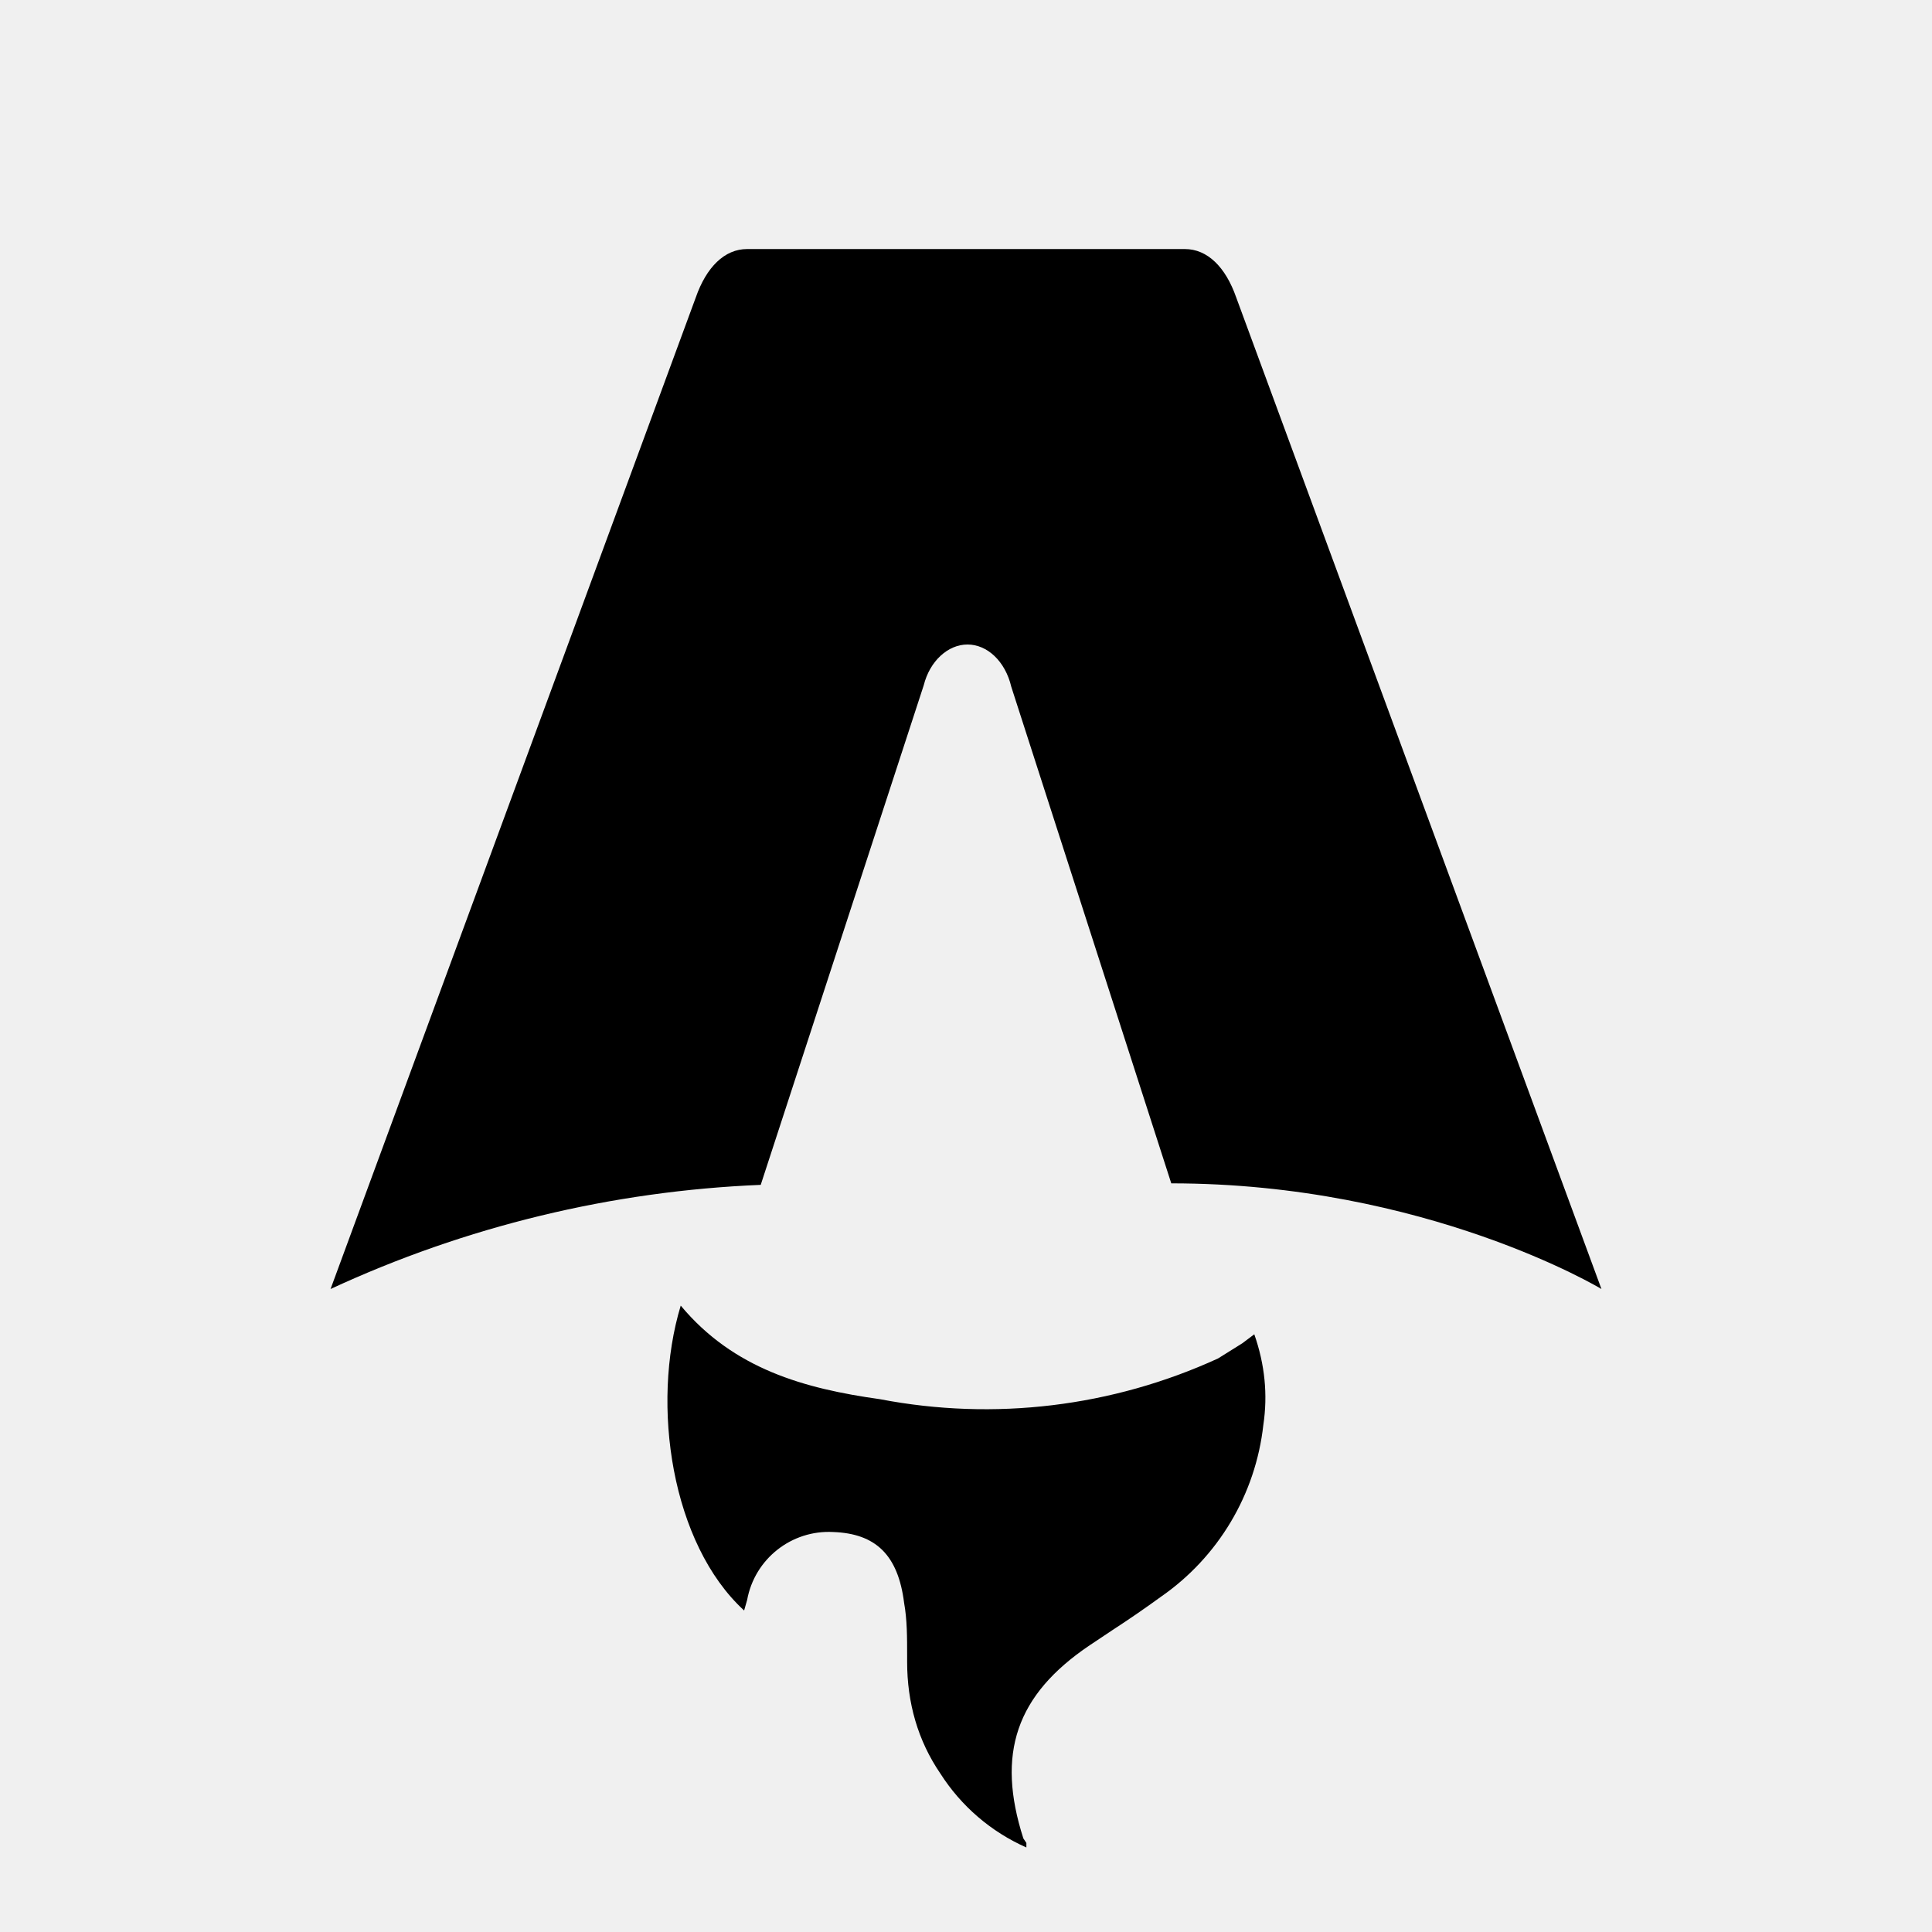
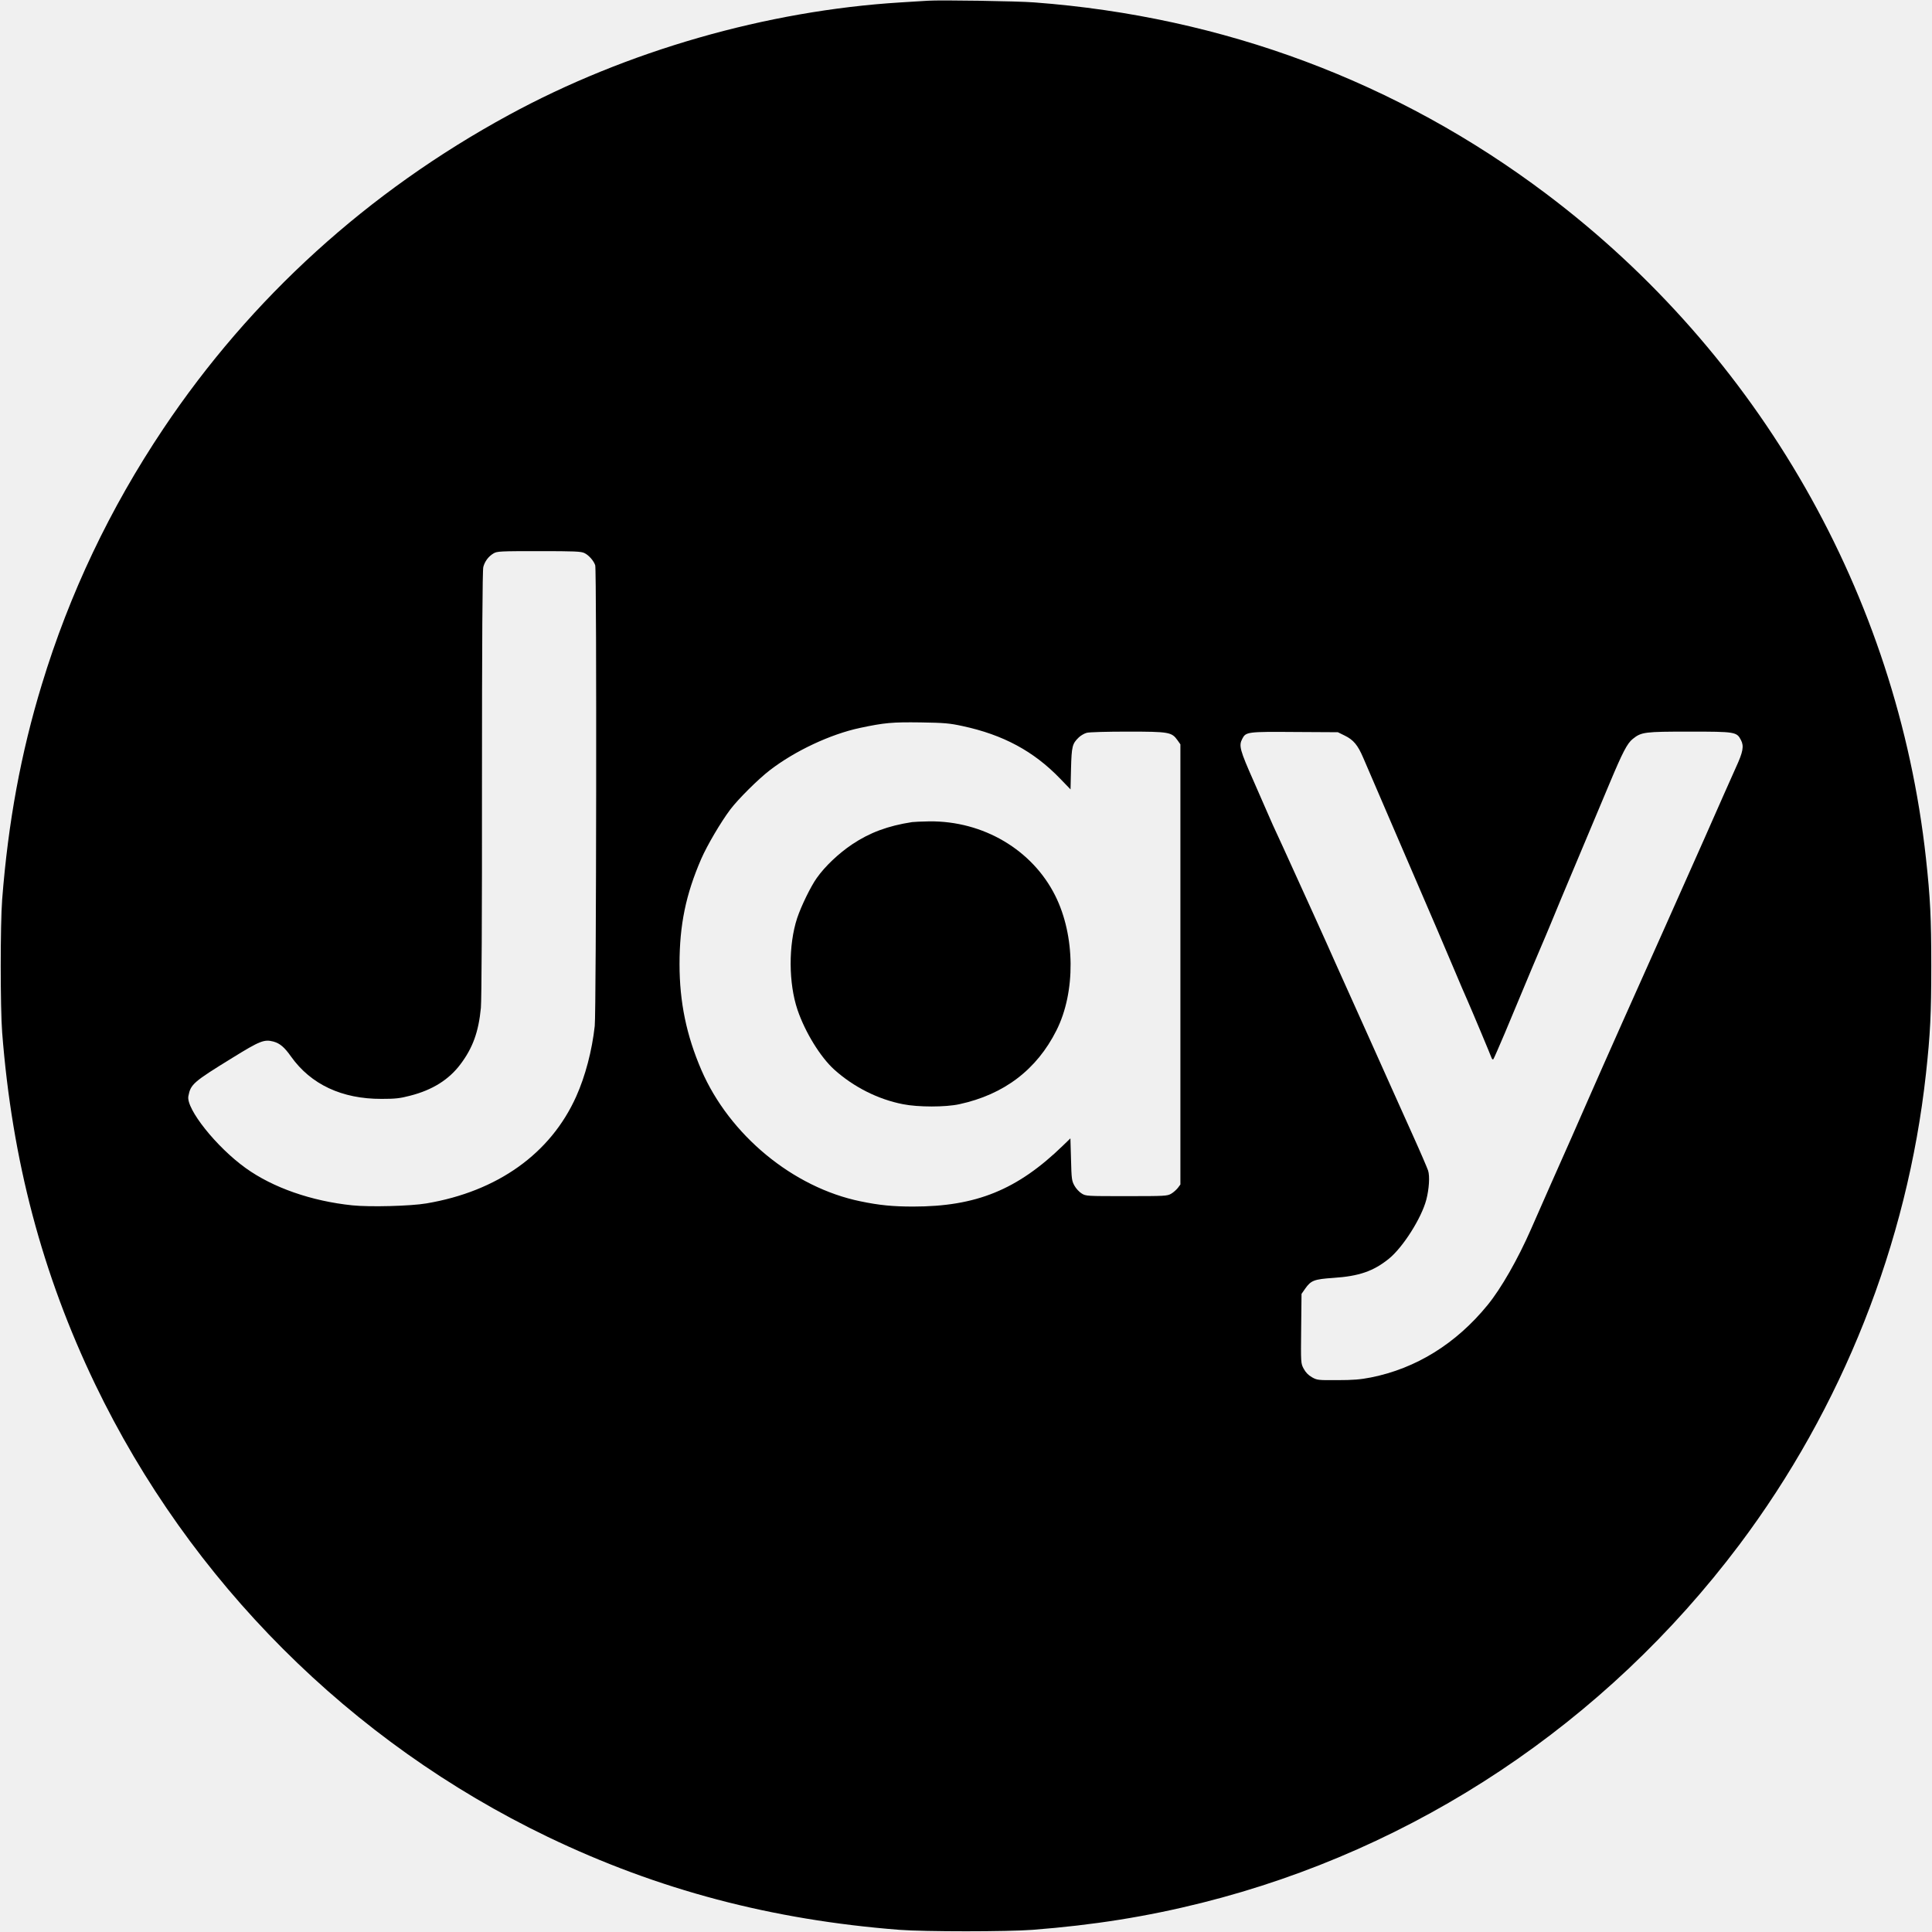
- <svg xmlns="http://www.w3.org/2000/svg" fill="none" viewBox="0 0 128 128">
-   <path d="M50.4 78.5a75.1 75.1 0 0 0-28.5 6.9l24.2-65.7c.7-2 1.9-3.2 3.4-3.2h29c1.5 0 2.7 1.2 3.4 3.2l24.2 65.7s-11.6-7-28.5-7L67 45.5c-.4-1.7-1.6-2.8-2.9-2.8-1.3 0-2.5 1.1-2.9 2.7L50.4 78.5Zm-1.1 28.2Zm-4.2-20.2c-2 6.6-.6 15.8 4.2 20.2a17.5 17.5 0 0 1 .2-.7 5.5 5.5 0 0 1 5.7-4.5c2.8.1 4.3 1.5 4.7 4.7.2 1.1.2 2.3.2 3.5v.4c0 2.7.7 5.2 2.2 7.4a13 13 0 0 0 5.7 4.9v-.3l-.2-.3c-1.8-5.6-.5-9.5 4.4-12.8l1.5-1a73 73 0 0 0 3.2-2.2 16 16 0 0 0 6.8-11.4c.3-2 .1-4-.6-6l-.8.6-1.6 1a37 37 0 0 1-22.4 2.7c-5-.7-9.7-2-13.2-6.2Z" />
-   <style>
-         path { fill: #000; }
-         @media (prefers-color-scheme: dark) {
-             path { fill: #FFF; }
-         }
-     </style>
+ <svg xmlns="http://www.w3.org/2000/svg" version="1.0" width="1595pt" height="1595pt" viewBox="0 0 1595 1595" preserveAspectRatio="xMidYMid meet">
+   <g transform="translate(0,1595) scale(0.1,-0.1)" fill="#000000" stroke="none">
+     <path d="M7660 15944 c-30 -2 -132 -8 -226 -14 -1104 -68 -2261 -400 -3233 -929 -1164 -633 -2130 -1511 -2853 -2591 -441 -659 -775 -1361 -1003 -2112 -172 -563 -278 -1139 -327 -1773 -16 -207 -16 -893 0 -1100 82 -1054 330 -1992 767 -2902 784 -1630 2108 -2954 3738 -3738 910 -437 1848 -685 2902 -767 207 -16 893 -16 1100 0 504 39 943 109 1398 223 1767 443 3329 1484 4435 2954 850 1131 1388 2487 1542 3890 36 329 44 496 44 890 0 394 -8 561 -44 890 -238 2170 -1376 4161 -3135 5485 -1228 925 -2667 1463 -4225 1580 -138 11 -780 21 -880 14z m-2835 -4560 c36 -17 77 -64 89 -101 13 -40 9 -3686 -4 -3803 -22 -202 -78 -415 -153 -582 -211 -471 -649 -784 -1237 -883 -128 -22 -467 -31 -611 -16 -338 35 -656 146 -881 308 -241 173 -492 488 -473 593 19 99 39 117 364 317 228 141 262 154 339 134 53 -15 90 -46 145 -124 164 -230 420 -350 747 -349 112 0 152 4 235 26 185 47 322 133 418 262 101 135 148 266 167 463 6 65 10 773 9 1853 0 1186 4 1760 11 1787 12 46 42 87 84 112 29 18 56 19 374 19 294 0 349 -2 377 -16z m3121 -1428 c336 -72 588 -208 805 -433 l87 -90 4 171 c5 185 10 206 65 259 16 15 45 32 64 37 19 6 169 10 339 10 342 0 363 -4 411 -71 l24 -34 0 -1817 0 -1817 -21 -28 c-12 -15 -36 -37 -55 -48 -32 -19 -52 -20 -369 -20 -328 0 -336 0 -370 22 -20 12 -47 41 -60 65 -22 40 -24 56 -28 216 l-5 174 -61 -59 c-377 -366 -717 -504 -1237 -504 -169 0 -280 11 -434 43 -558 114 -1083 548 -1315 1085 -123 286 -180 560 -180 873 0 325 52 576 179 869 49 112 161 303 240 408 65 86 231 251 326 324 209 161 501 297 742 349 207 44 269 49 503 46 196 -3 240 -7 346 -30z m3156 -79 c72 -35 108 -79 152 -182 19 -44 127 -296 241 -560 354 -821 446 -1035 515 -1200 37 -88 83 -196 103 -240 41 -93 191 -451 201 -479 4 -11 10 -15 15 -10 4 5 46 101 94 214 232 556 272 651 302 720 18 41 53 125 78 185 24 61 129 310 232 555 103 245 216 515 252 600 108 258 147 334 193 370 71 57 98 60 469 60 377 0 389 -2 424 -70 26 -50 17 -98 -42 -226 -27 -60 -145 -325 -261 -589 -117 -264 -263 -592 -325 -730 -223 -497 -503 -1125 -630 -1415 -84 -193 -179 -408 -318 -720 -55 -124 -126 -285 -158 -359 -108 -246 -247 -490 -358 -625 -259 -318 -590 -524 -964 -598 -87 -17 -148 -22 -277 -22 -158 -1 -167 0 -209 24 -30 17 -52 40 -68 70 -24 44 -24 47 -21 332 l3 286 30 43 c48 68 73 78 231 89 214 14 332 55 460 158 116 94 269 335 309 487 23 88 30 194 15 241 -7 21 -63 152 -125 289 -62 138 -140 311 -173 385 -33 74 -113 252 -177 395 -209 464 -256 569 -290 645 -50 115 -304 675 -432 955 -64 137 -119 259 -123 271 -5 12 -58 134 -119 272 -116 262 -125 296 -95 353 29 57 43 59 434 56 l355 -2 57 -28z" />
+     <path d="M7530 9163 c-201 -31 -350 -87 -494 -183 -112 -75 -225 -182 -292 -277 -50 -69 -130 -234 -163 -333 -73 -223 -71 -538 3 -757 63 -185 189 -390 303 -493 160 -144 362 -246 568 -286 125 -25 351 -25 465 0 369 80 639 285 802 610 159 316 155 781 -10 1111 -189 379 -595 619 -1040 614 -64 -1 -128 -4 -142 -6z" />
+   </g>
</svg>
